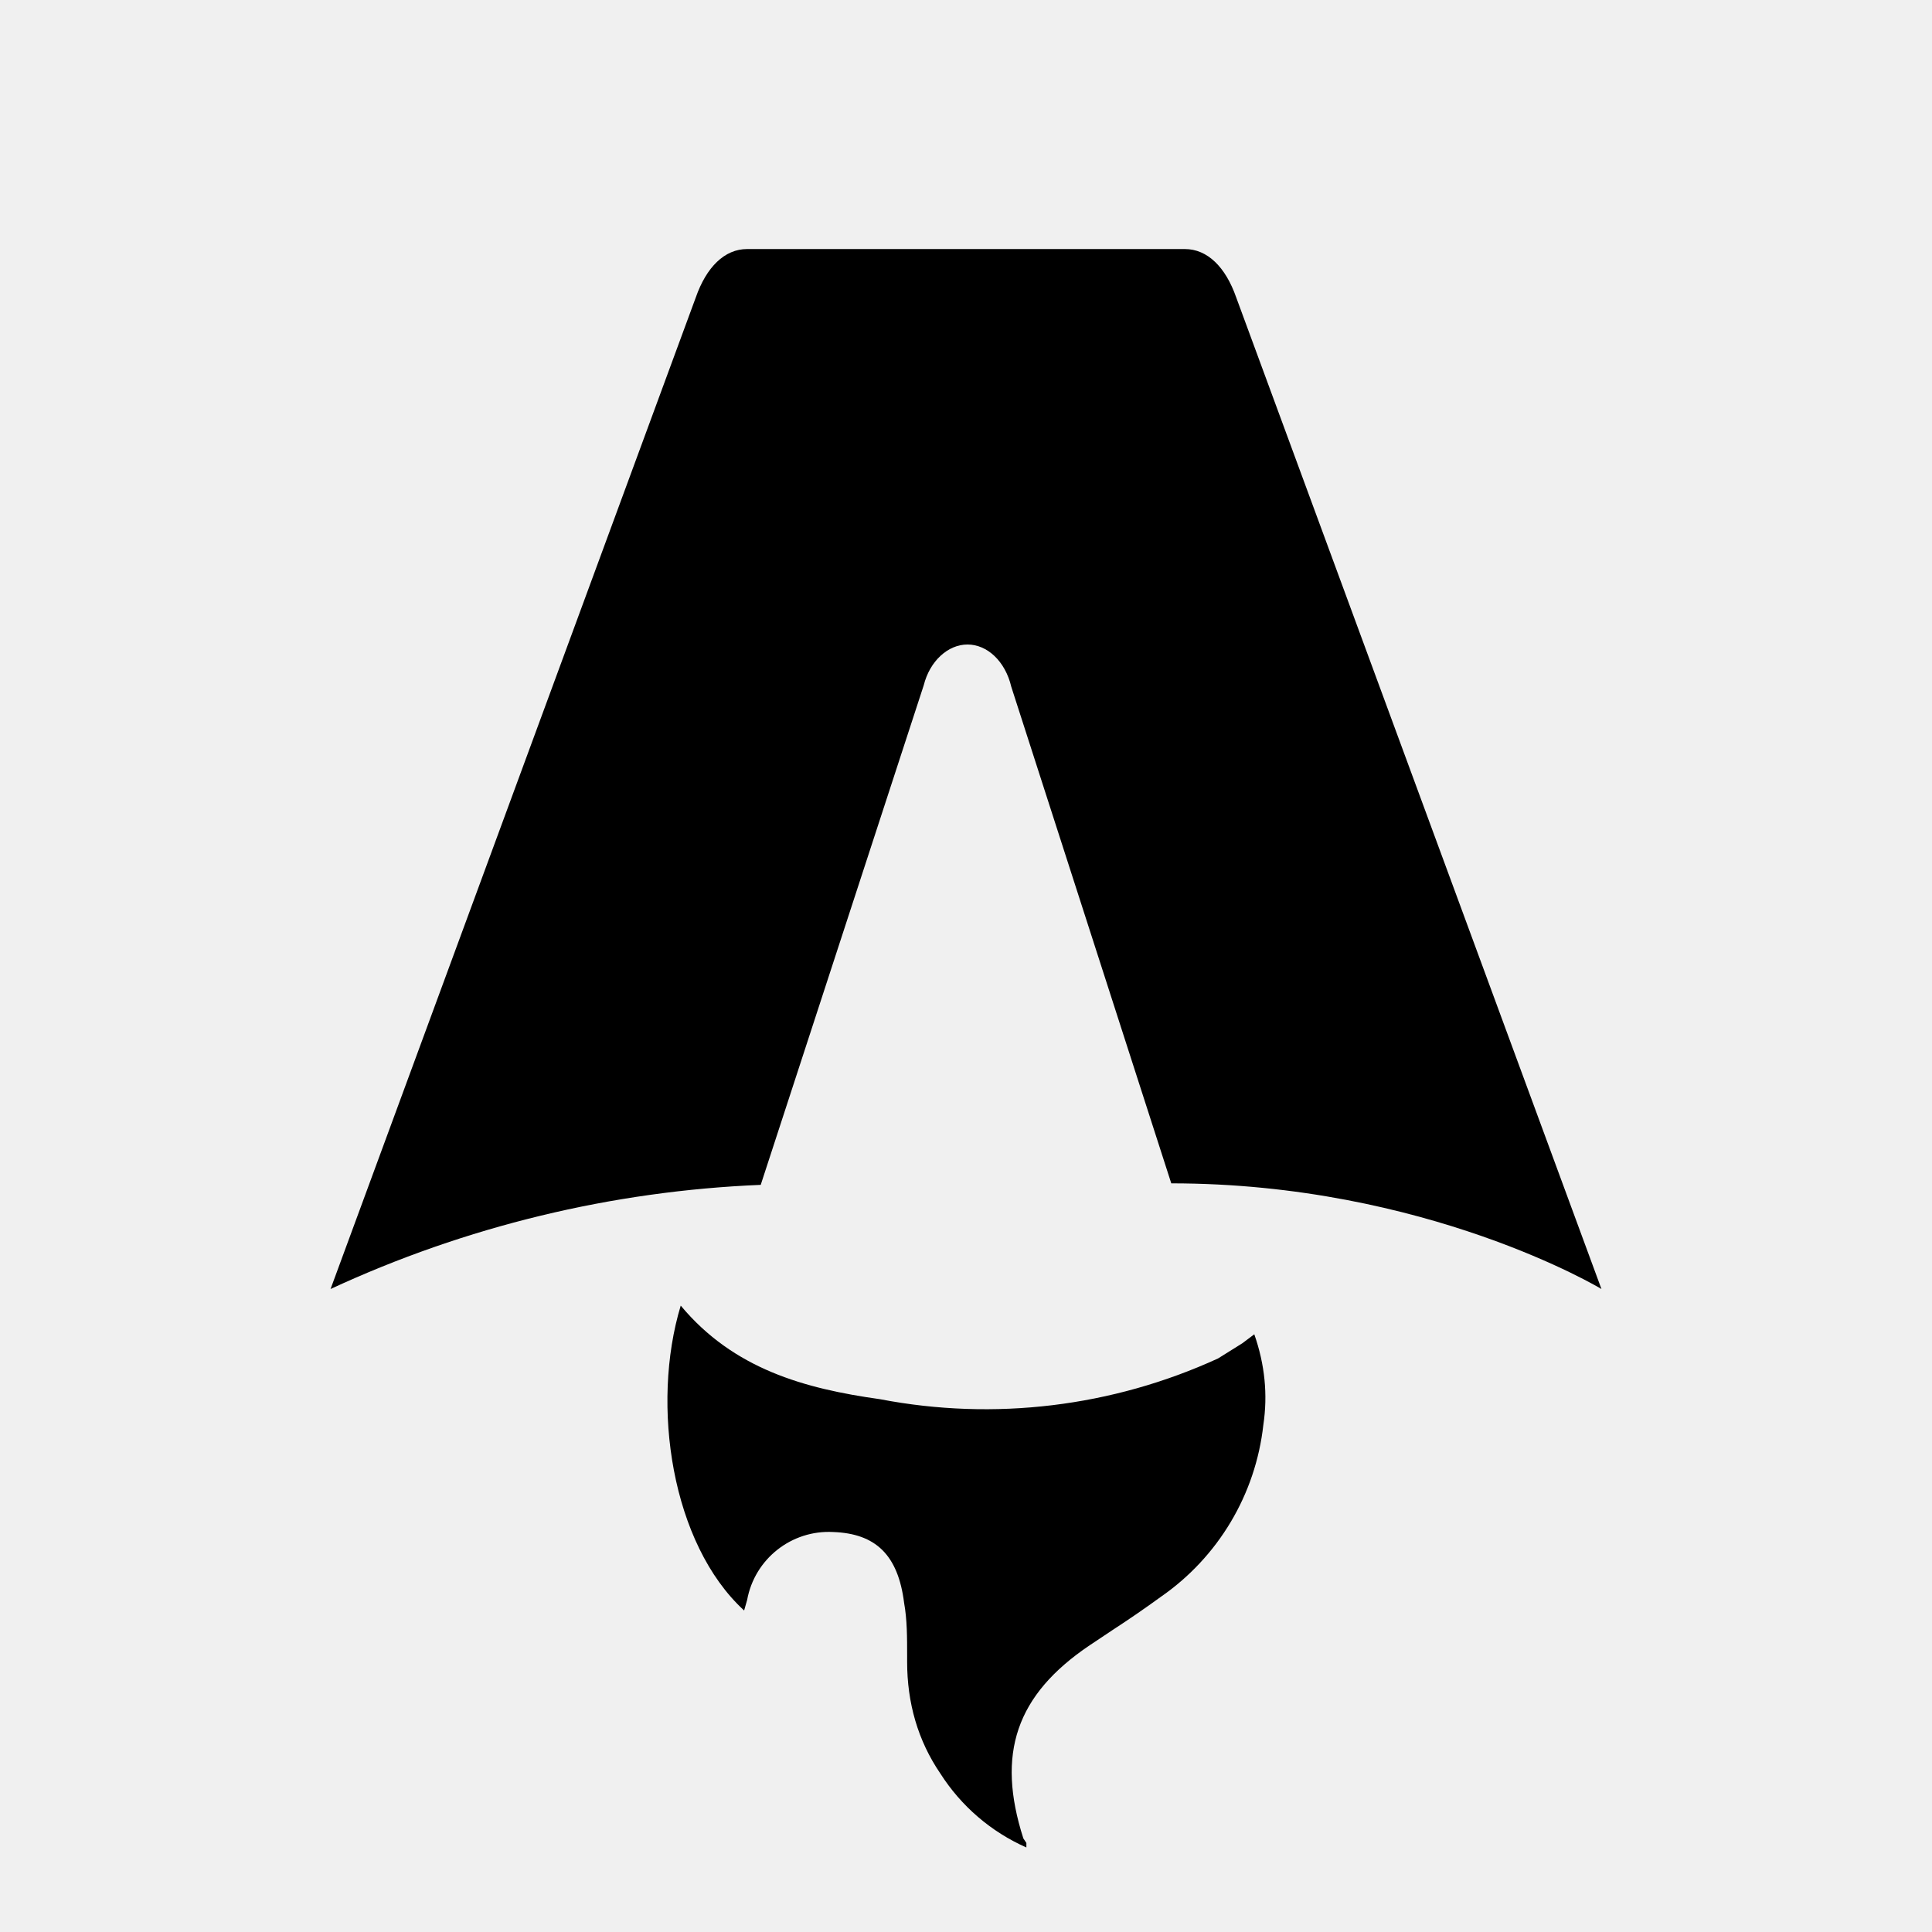
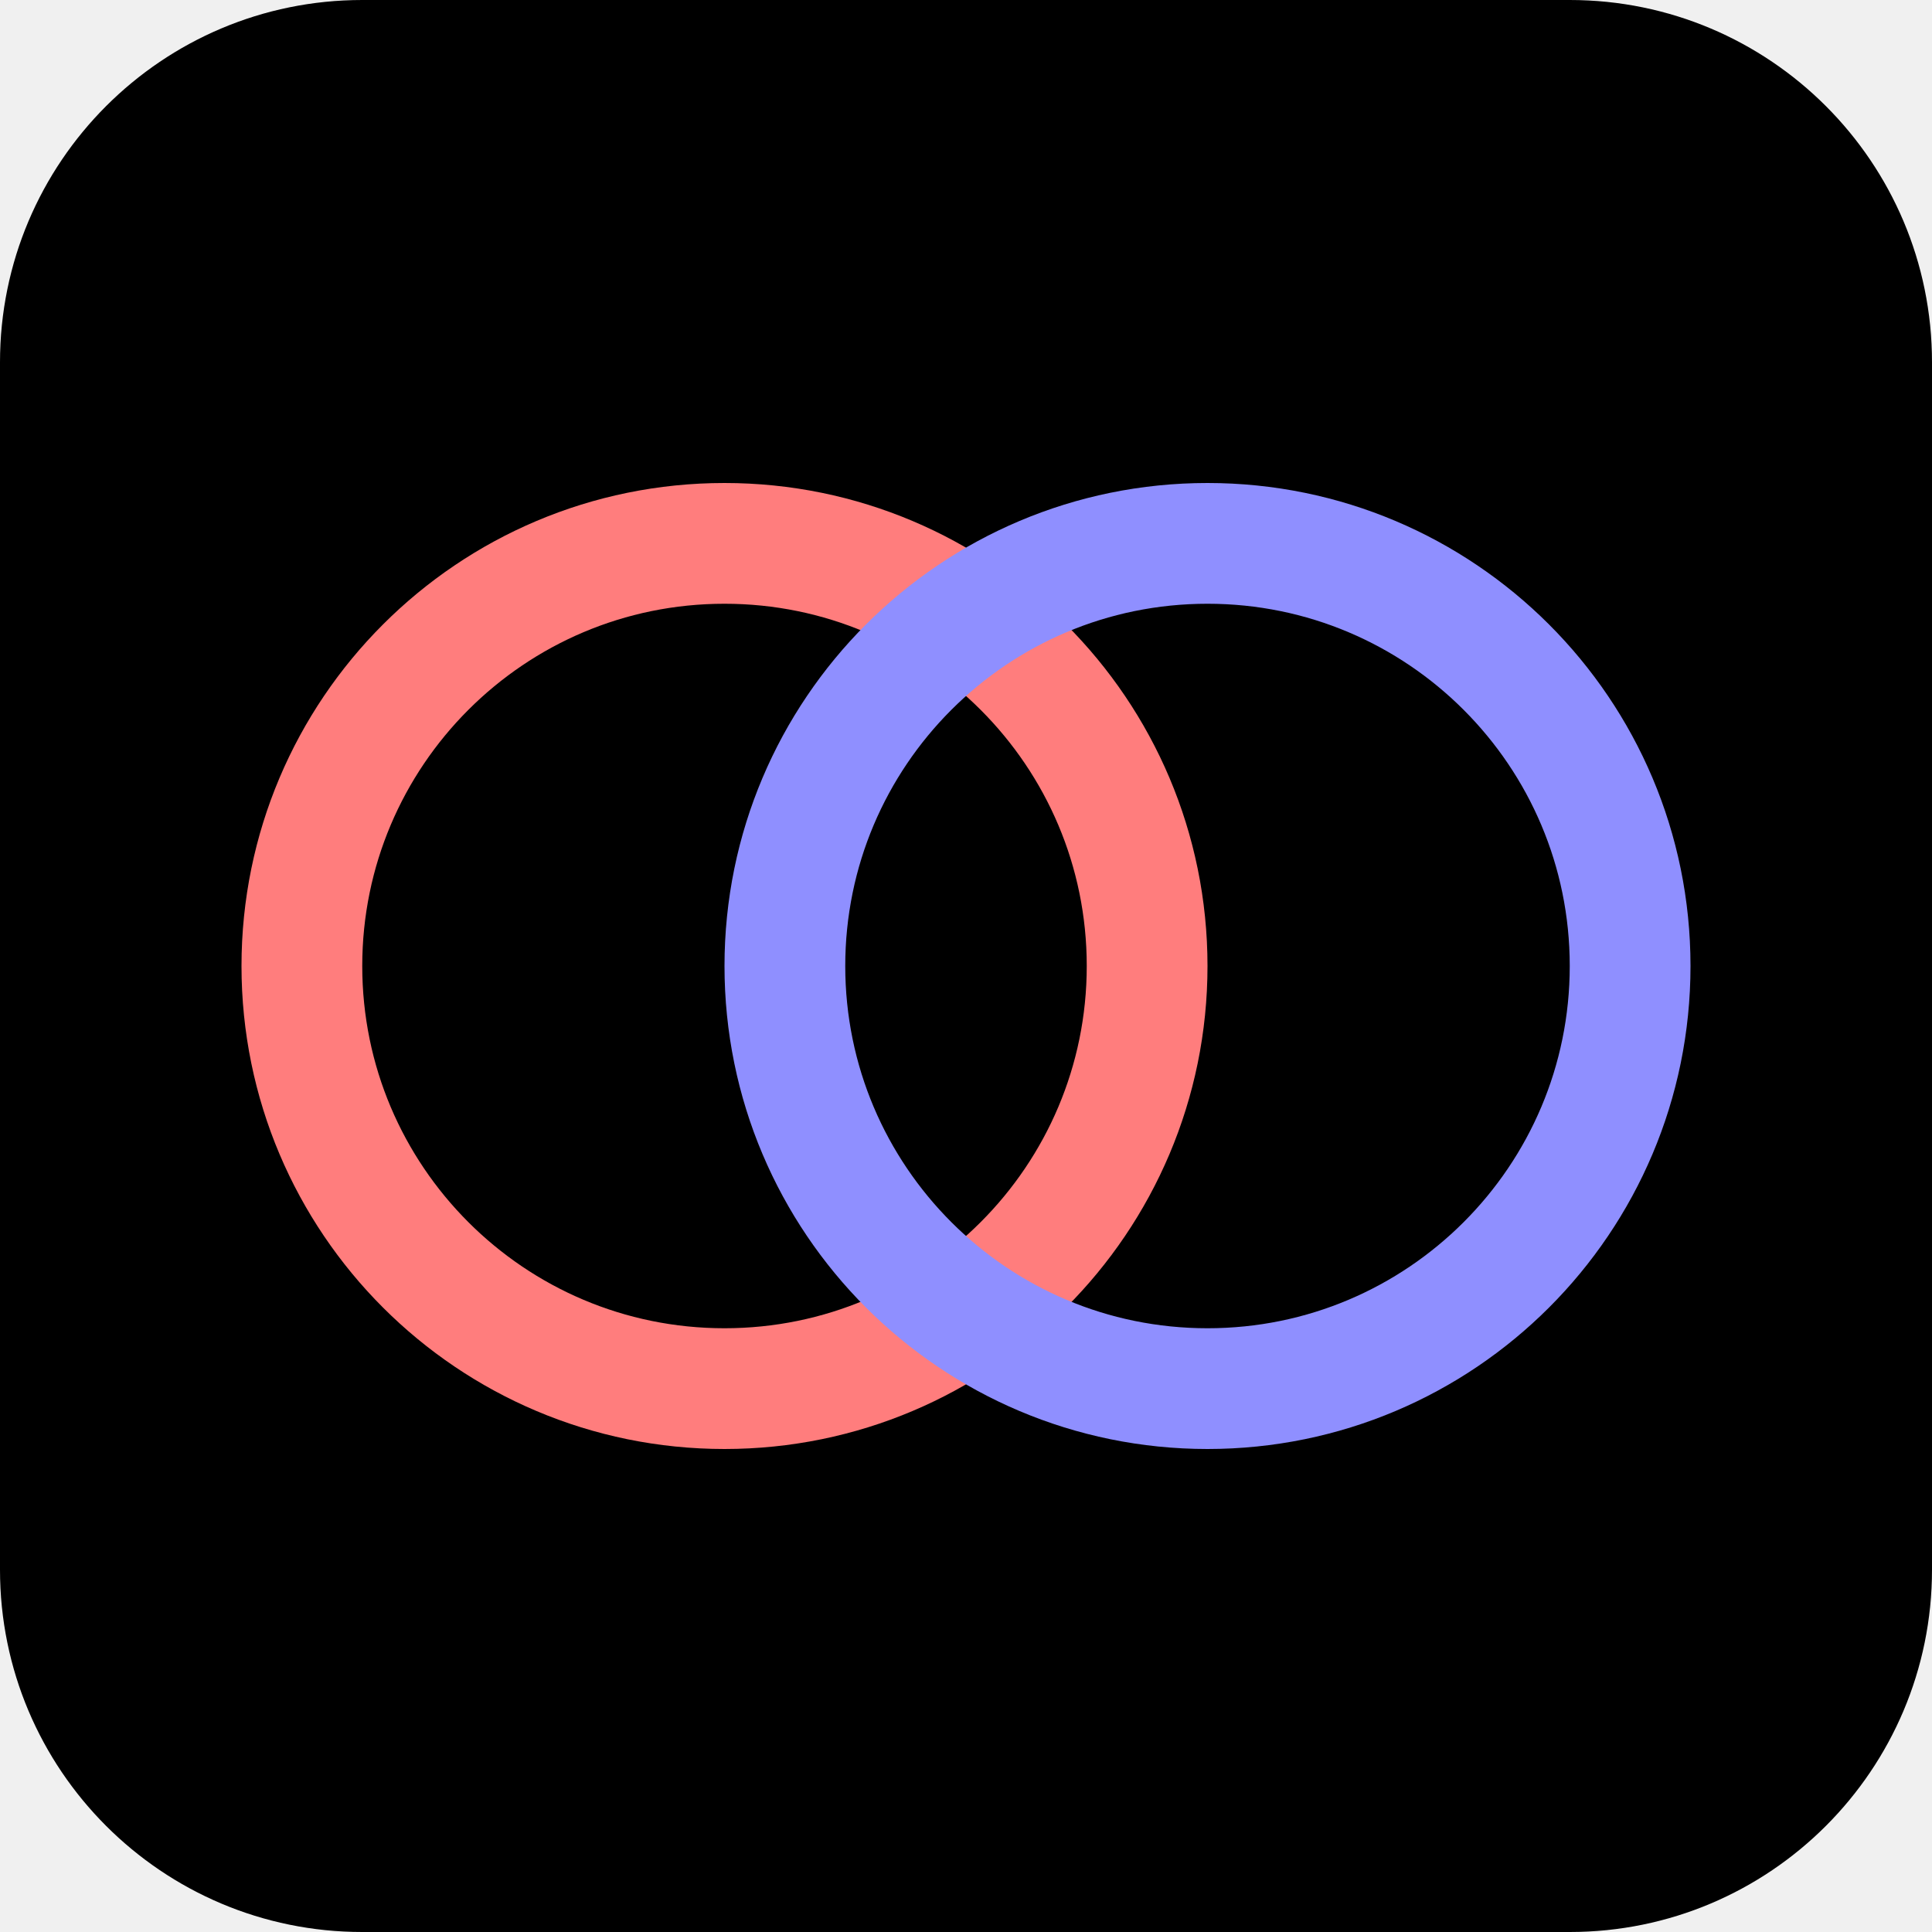
- <svg xmlns="http://www.w3.org/2000/svg" fill="none" viewBox="0 0 128 128">
-   <path d="M50.4 78.5a75.1 75.1 0 0 0-28.5 6.9l24.2-65.7c.7-2 1.9-3.2 3.4-3.2h29c1.5 0 2.7 1.2 3.4 3.2l24.2 65.7s-11.6-7-28.5-7L67 45.5c-.4-1.7-1.6-2.8-2.9-2.8-1.3 0-2.5 1.1-2.9 2.7L50.4 78.5Zm-1.1 28.2Zm-4.2-20.2c-2 6.6-.6 15.8 4.2 20.2a17.5 17.5 0 0 1 .2-.7 5.5 5.5 0 0 1 5.7-4.5c2.8.1 4.3 1.5 4.7 4.7.2 1.1.2 2.3.2 3.5v.4c0 2.7.7 5.2 2.2 7.4a13 13 0 0 0 5.7 4.9v-.3l-.2-.3c-1.8-5.6-.5-9.5 4.4-12.8l1.5-1a73 73 0 0 0 3.2-2.2 16 16 0 0 0 6.8-11.4c.3-2 .1-4-.6-6l-.8.6-1.6 1a37 37 0 0 1-22.4 2.7c-5-.7-9.7-2-13.2-6.2Z" />
-   <style>
-         path { fill: #000; }
-         @media (prefers-color-scheme: dark) {
-             path { fill: #FFF; }
-         }
-     </style>
+ <svg xmlns="http://www.w3.org/2000/svg" viewBox="0 0 64 64">
+   <rect width="64" height="64" rx="12" fill="#000" />
+   <circle cx="24" cy="32" r="14" fill="none" stroke="#ff7d7d" stroke-width="4" />
+   <circle cx="40" cy="32" r="14" fill="none" stroke="#8f8fff" stroke-width="4" />
</svg>
